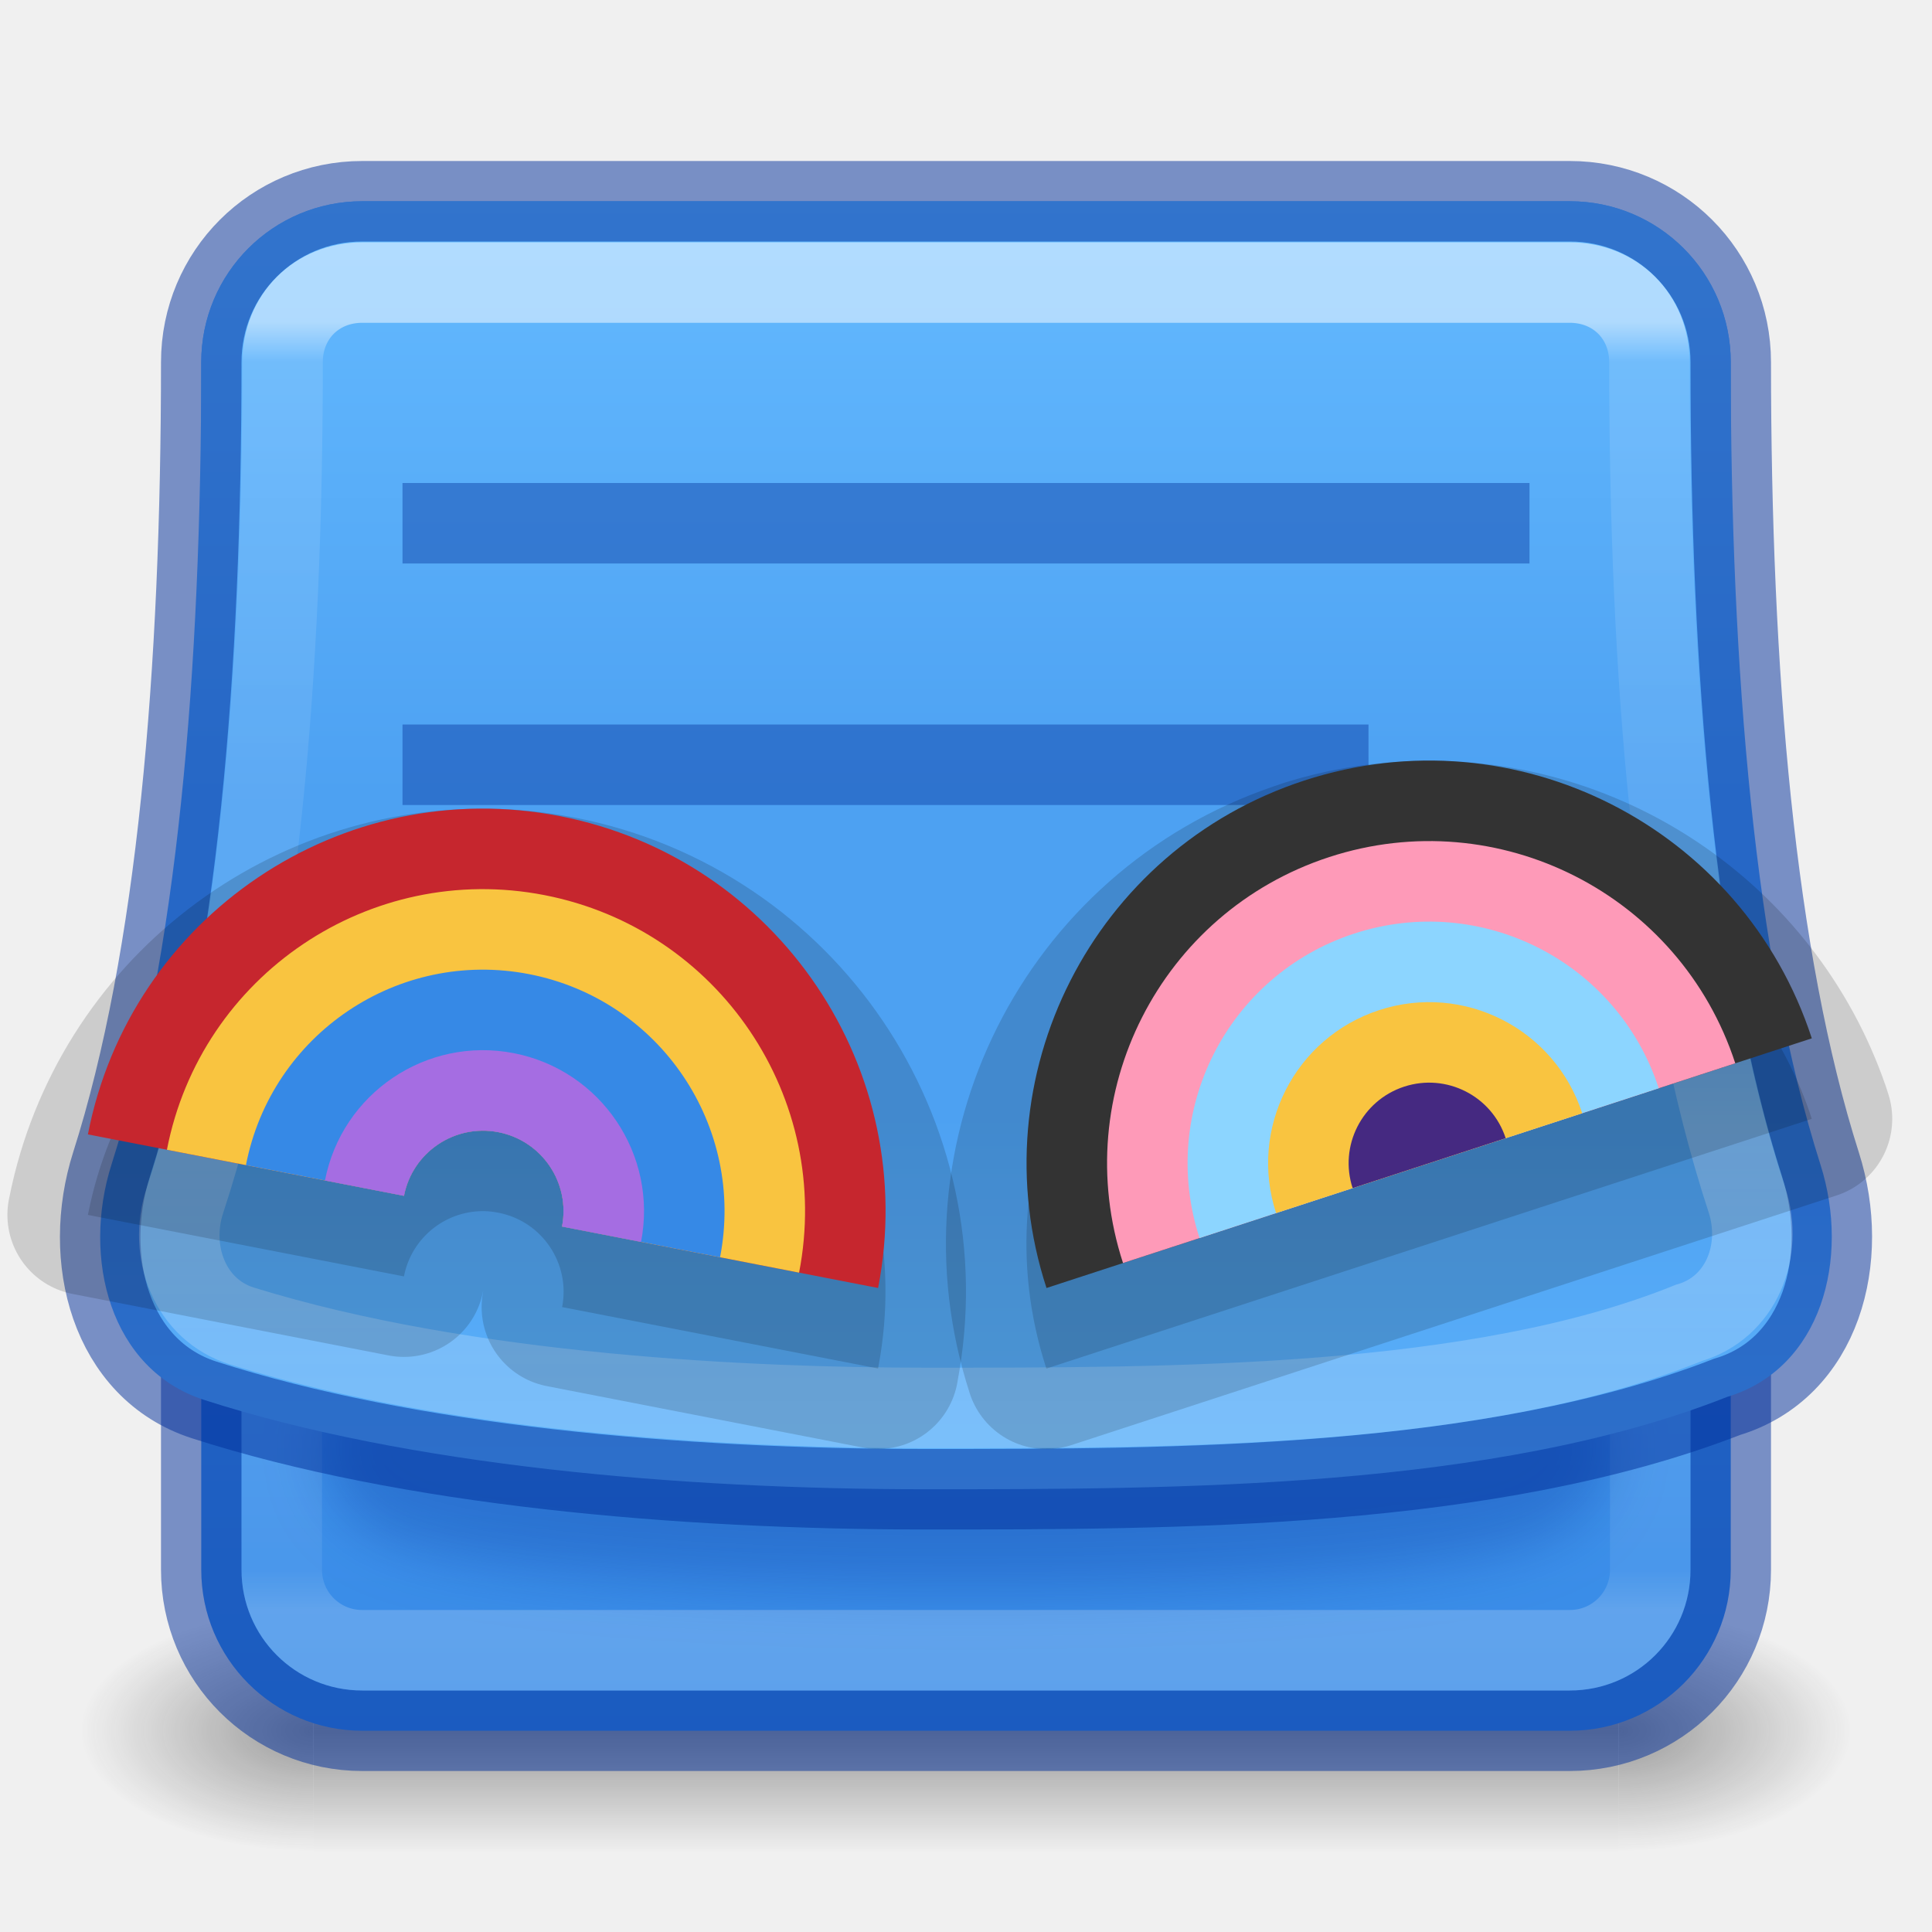
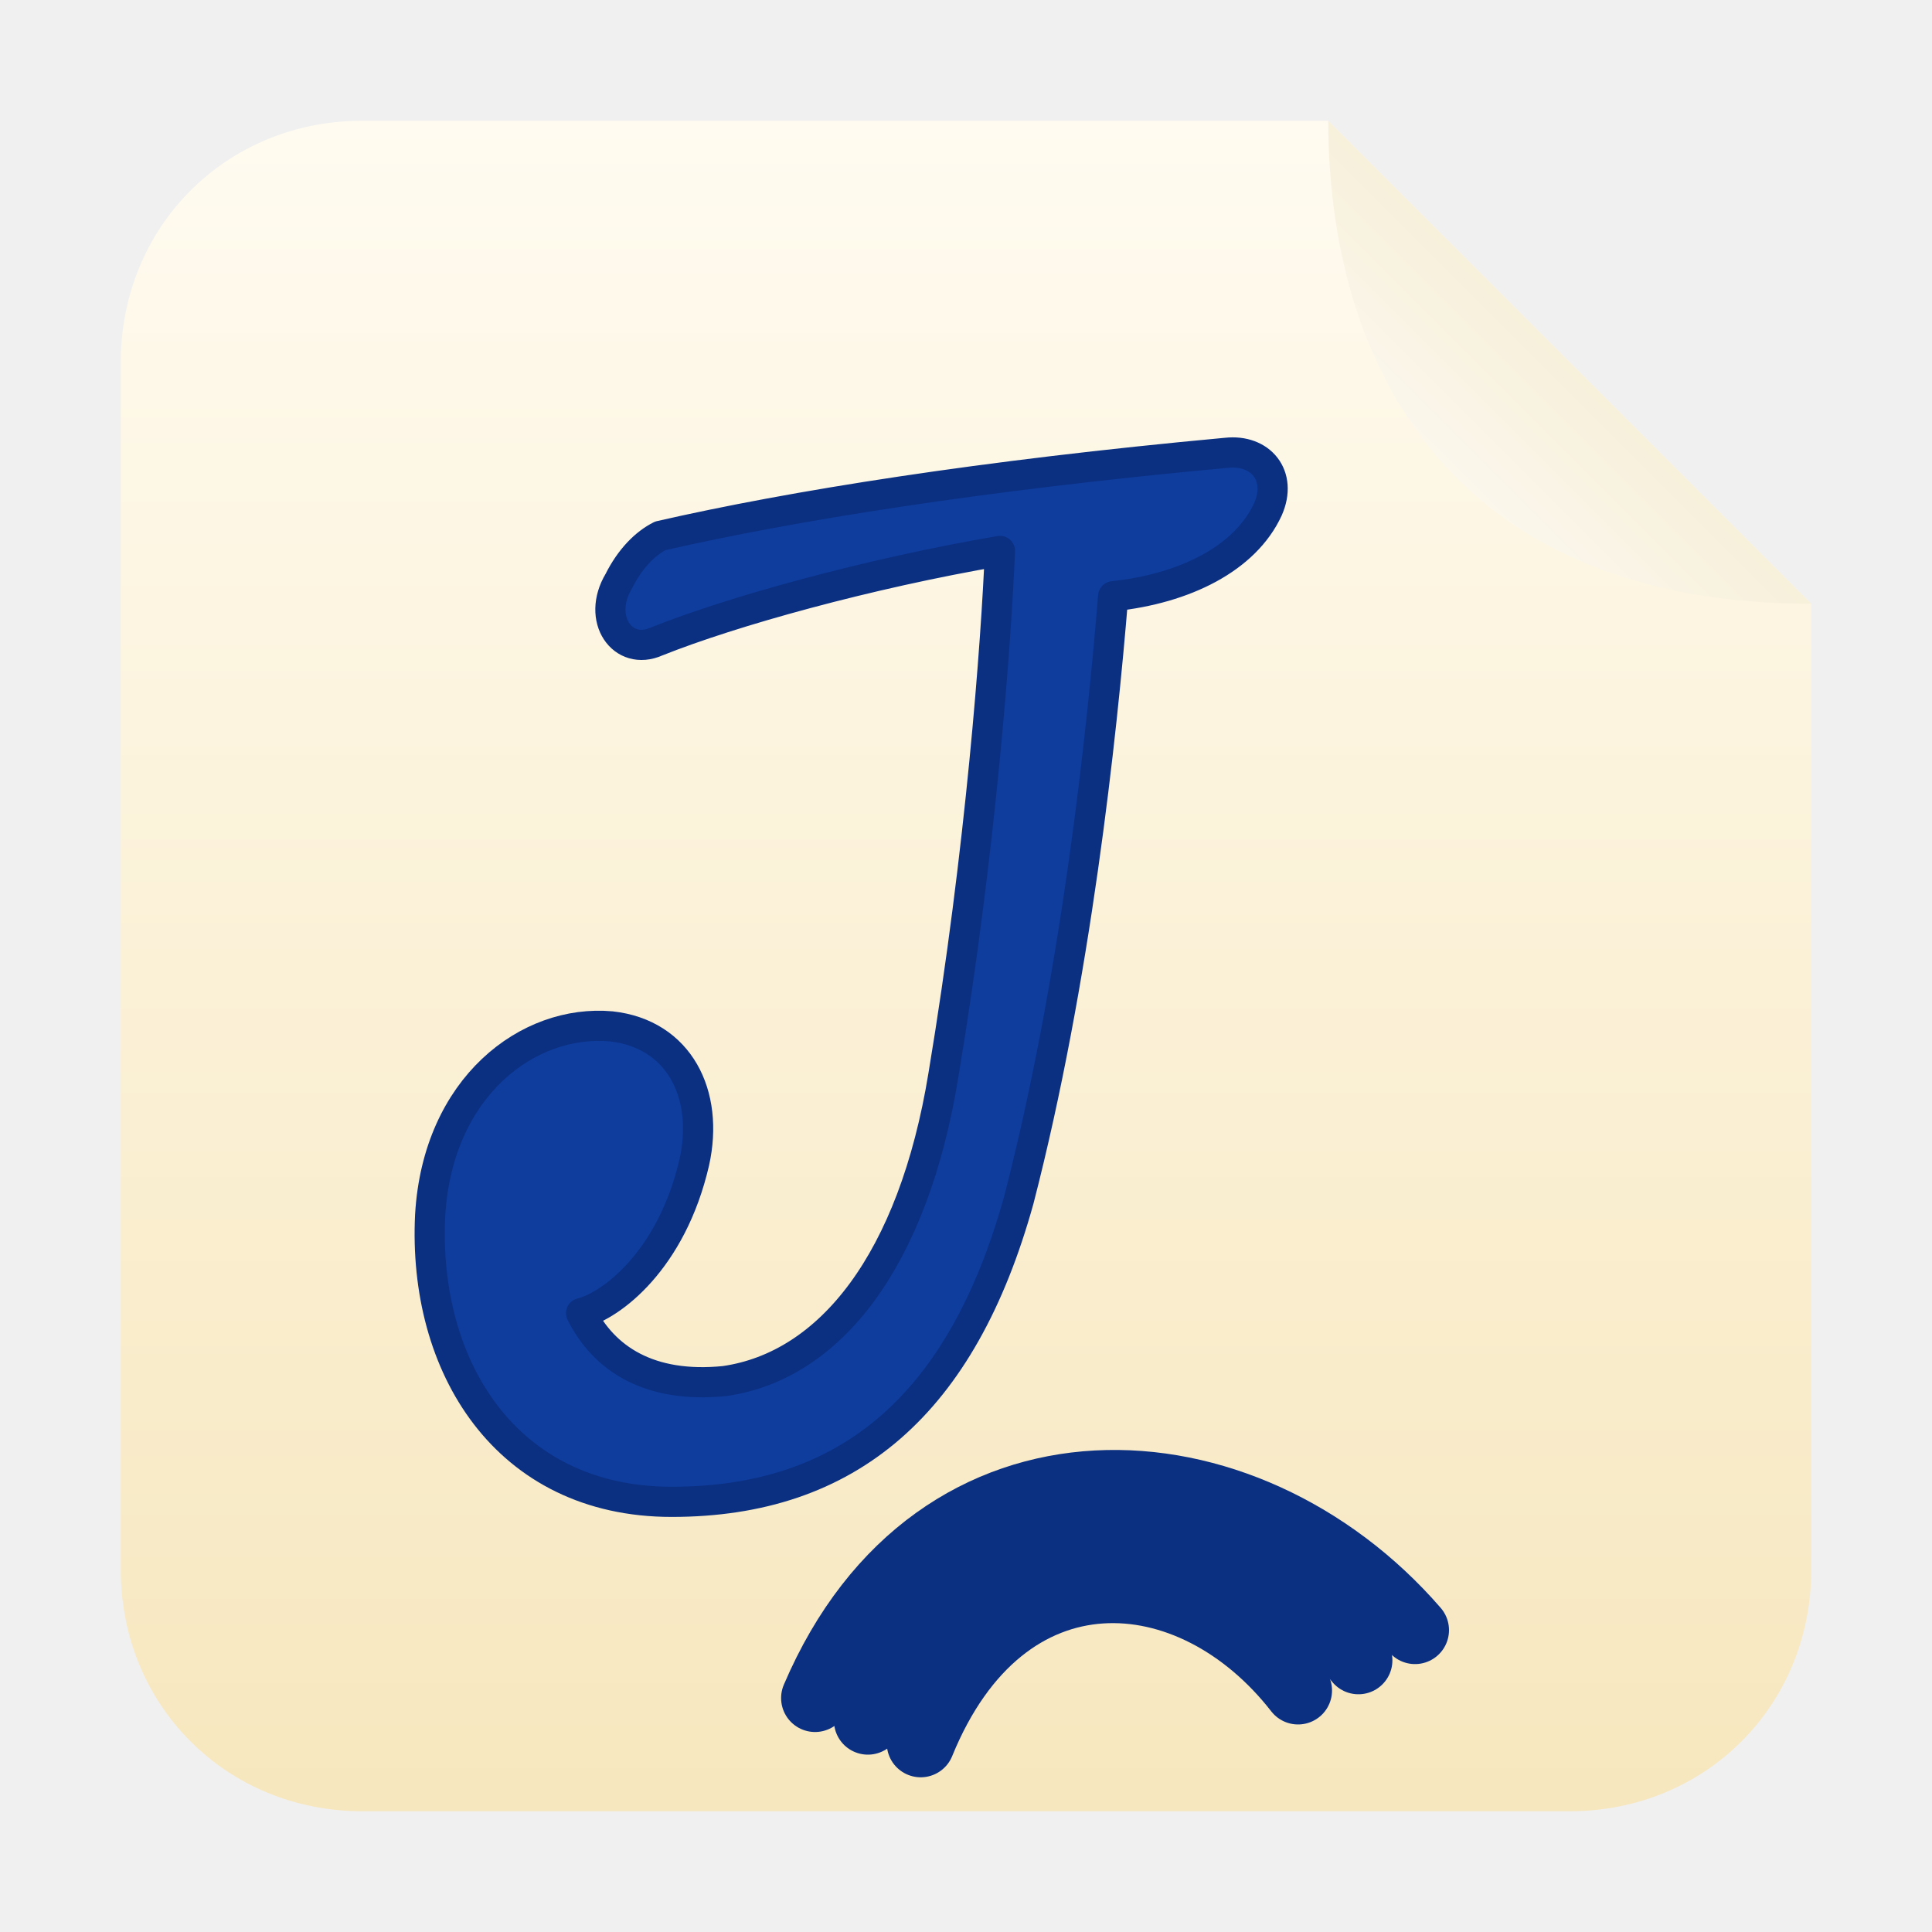
- <svg xmlns="http://www.w3.org/2000/svg" xmlns:xlink="http://www.w3.org/1999/xlink" id="svg13986" height="24" width="24" version="1.1" xml:space="preserve">
-   <defs id="defs13988">
-     <linearGradient id="linearGradient18">
-       <stop style="stop-color:#64baff;stop-opacity:1;" offset="0" id="stop10" />
-       <stop style="stop-color:#4da1f2;stop-opacity:1;" offset="0.399" id="stop26" />
-       <stop style="stop-color:#4da1f2;stop-opacity:1;" offset="0.611" id="stop25" />
-       <stop style="stop-color:#64baff;stop-opacity:1;" offset="1" id="stop16" />
+ <svg xmlns="http://www.w3.org/2000/svg" viewBox="0 0 512 512" width="512" height="512">
+   <defs>
+     <linearGradient id="note-grad" x1="0%" y1="0%" x2="0%" y2="100%">
+       <stop offset="0%" stop-color="#FFFBF0" />
+       <stop offset="100%" stop-color="#F7E7BE" />
    </linearGradient>
-     <linearGradient id="linearGradient3688-166-749-4-0-3-8">
-       <stop offset="0" style="stop-color:#181818;stop-opacity:1" id="stop2883-4-0-1-8" />
-       <stop offset="1" style="stop-color:#181818;stop-opacity:0" id="stop2885-9-2-9-6" />
+     <linearGradient id="fold-grad" x1="0%" y1="100%" x2="100%" y2="0%">
+       <stop offset="0%" stop-color="#FFFFFF" />
+       <stop offset="100%" stop-color="#EFE0B6" />
    </linearGradient>
-     <linearGradient id="linearGradient3702-501-757-8-4-1-1">
-       <stop offset="0" style="stop-color:#181818;stop-opacity:0" id="stop2895-8-9-9-1" />
-       <stop offset="0.5" style="stop-color:#181818;stop-opacity:1" id="stop2897-7-8-7-7" />
-       <stop offset="1" style="stop-color:#181818;stop-opacity:0" id="stop2899-4-5-1-5" />
-     </linearGradient>
-     <linearGradient id="linearGradient17">
-       <stop style="stop-color:#64baff;stop-opacity:1;" offset="0" id="stop18" />
-       <stop style="stop-color:#3689e6;stop-opacity:1;" offset="1" id="stop19" />
-     </linearGradient>
-     <linearGradient id="linearGradient39">
-       <stop id="stop20-6" style="stop-color:#ffffff;stop-opacity:1" offset="0" />
-       <stop id="stop36-3" style="stop-color:#ffffff;stop-opacity:0.235" offset="0.038" />
-       <stop id="stop37-2" style="stop-color:#ffffff;stop-opacity:0.157" offset="0.577" />
-       <stop id="stop38-0" style="stop-color:#ffffff;stop-opacity:0.5;" offset="0.769" />
-       <stop id="stop39" style="stop-color:#ffffff;stop-opacity:0.392" offset="1" />
-     </linearGradient>
-     <linearGradient id="linearGradient35">
-       <stop id="stop26-1" style="stop-color:#ffffff;stop-opacity:1" offset="0" />
-       <stop id="stop33" style="stop-color:#ffffff;stop-opacity:0.235" offset="0.031" />
-       <stop id="stop34-5" style="stop-color:#ffffff;stop-opacity:0.157" offset="0.969" />
-       <stop id="stop35-5" style="stop-color:#ffffff;stop-opacity:0.392" offset="1" />
-     </linearGradient>
-     <radialGradient xlink:href="#linearGradient3688-166-749-4-0-3-8" id="radialGradient7" gradientUnits="userSpaceOnUse" gradientTransform="matrix(2.003784,0,0,1.4,27.98813,-17.4)" cx="4.993" cy="43.5" fx="4.993" fy="43.5" r="2.5" />
-     <radialGradient xlink:href="#linearGradient3688-166-749-4-0-3-8" id="radialGradient8" gradientUnits="userSpaceOnUse" gradientTransform="matrix(2.003784,0,0,1.4,-20.01187,-104.4)" cx="4.993" cy="43.5" fx="4.993" fy="43.5" r="2.5" />
-     <linearGradient xlink:href="#linearGradient17" id="linearGradient18-4" x1="12" y1="2.5" x2="12" y2="21.5" gradientUnits="userSpaceOnUse" />
-     <linearGradient xlink:href="#linearGradient35" id="linearGradient26" x1="12" y1="4" x2="12" y2="20" gradientUnits="userSpaceOnUse" />
-     <linearGradient xlink:href="#linearGradient18" id="linearGradient2" x1="12" y1="2.5" x2="12" y2="21" gradientUnits="userSpaceOnUse" />
-     <linearGradient xlink:href="#linearGradient39" id="linearGradient19" x1="11.5" y1="4" x2="11.5" y2="17" gradientUnits="userSpaceOnUse" />
-     <filter style="color-interpolation-filters:sRGB" id="filter44" x="-0.131" y="-1.261" width="1.262" height="3.522">
-       <feGaussianBlur stdDeviation="0.348" id="feGaussianBlur44" />
-     </filter>
-     <linearGradient xlink:href="#linearGradient3702-501-757-8-4-1-1" id="linearGradient1" gradientUnits="userSpaceOnUse" x1="25.058" y1="47.028" x2="25.058" y2="39.999" />
-     <linearGradient id="linearGradient30">
-       <stop id="stop27" style="stop-color:#ffffff;stop-opacity:1" offset="0" />
-       <stop id="stop28" style="stop-color:#ffffff;stop-opacity:0.235" offset="0.062" />
-       <stop id="stop29" style="stop-color:#ffffff;stop-opacity:0.157" offset="0.938" />
-       <stop id="stop30" style="stop-color:#ffffff;stop-opacity:0.392" offset="1" />
-     </linearGradient>
-     <linearGradient id="linearGradient25-8">
-       <stop id="stop21-5" style="stop-color:#ffffff;stop-opacity:1" offset="0" />
-       <stop id="stop22-9" style="stop-color:#ffffff;stop-opacity:0.235" offset="0.075" />
-       <stop id="stop23-7" style="stop-color:#ffffff;stop-opacity:0.157" offset="0.625" />
-       <stop id="stop24-5" style="stop-color:#ffffff;stop-opacity:0.502" offset="0.725" />
-       <stop id="stop25-3" style="stop-color:#ffffff;stop-opacity:0.392" offset="1" />
-     </linearGradient>
-     <radialGradient gradientTransform="matrix(2.003784,0,0,1.4,27.98813,-17.4)" gradientUnits="userSpaceOnUse" xlink:href="#linearGradient3688-166-749-4-0-3-8" id="radialGradient3493-5" fy="43.5" fx="4.993" r="2.5" cy="43.5" cx="4.993" />
-     <radialGradient gradientTransform="matrix(2.003784,0,0,1.4,-20.01187,-104.4)" gradientUnits="userSpaceOnUse" xlink:href="#linearGradient3688-166-749-4-0-3-8" id="radialGradient3495-2" fy="43.5" fx="4.993" r="2.5" cy="43.5" cx="4.993" />
-     <linearGradient id="linearGradient8">
-       <stop id="stop5" style="stop-color:#ffffff;stop-opacity:1" offset="0" />
-       <stop id="stop6" style="stop-color:#ffffff;stop-opacity:0.235" offset="0.089" />
-       <stop id="stop7" style="stop-color:#ffffff;stop-opacity:0.16;" offset="0.629" />
-       <stop id="stop9" style="stop-color:#ffffff;stop-opacity:0.5;" offset="0.887" />
-       <stop id="stop8" style="stop-color:#ffffff;stop-opacity:0.392" offset="1" />
-     </linearGradient>
-     <linearGradient id="linearGradient15">
-       <stop id="stop12" style="stop-color:#ffffff;stop-opacity:1" offset="0" />
-       <stop id="stop13" style="stop-color:#ffffff;stop-opacity:0.235" offset="0.068" />
-       <stop id="stop14" style="stop-color:#ffffff;stop-opacity:0.157" offset="0.931" />
-       <stop id="stop15" style="stop-color:#ffffff;stop-opacity:0.392" offset="1" />
-     </linearGradient>
-     <radialGradient gradientTransform="matrix(2.003784,0,0,1.4,27.98813,-17.4)" gradientUnits="userSpaceOnUse" xlink:href="#linearGradient3688-166-749-4-0-3-8" id="radialGradient3013-896-0" fy="43.5" fx="4.993" r="2.5" cy="43.5" cx="4.993" />
-     <radialGradient gradientTransform="matrix(2.003784,0,0,1.4,-20.01187,-104.4)" gradientUnits="userSpaceOnUse" xlink:href="#linearGradient3688-166-749-4-0-3-8" id="radialGradient3015-826-2" fy="43.5" fx="4.993" r="2.5" cy="43.5" cx="4.993" />
-     <radialGradient gradientTransform="matrix(2.003784,0,0,1.4,27.98813,-17.4)" gradientUnits="userSpaceOnUse" xlink:href="#linearGradient3688-166-749-4-0-3-8" id="radialGradient3013-896-0-3" fy="43.5" fx="4.993" r="2.5" cy="43.5" cx="4.993" />
-     <radialGradient gradientTransform="matrix(2.003784,0,0,1.4,-20.01187,-104.4)" gradientUnits="userSpaceOnUse" xlink:href="#linearGradient3688-166-749-4-0-3-8" id="radialGradient3015-826-2-6" fy="43.5" fx="4.993" r="2.5" cy="43.5" cx="4.993" />
-     <clipPath clipPathUnits="userSpaceOnUse" id="clipPath30">
-       <rect style="fill:#333333;fill-opacity:1;stroke:none;stroke-linejoin:round;stroke-opacity:0.502" id="rect30" width="18" height="8" x="10.883" y="23.58" />
+     <clipPath id="note-outline-clip">
+       <path d="M 96 32 L 352 32 L 480 160 L 480 416 C 480 452 452 480 416 480 L 96 480 C 60 480 32 452 32 416 L 32 96 C 32 60 60 32 96 32 Z" />
    </clipPath>
-     <clipPath clipPathUnits="userSpaceOnUse" id="clipPath31">
-       <rect style="fill:#333333;fill-opacity:1;stroke:none;stroke-linejoin:round;stroke-opacity:0.502" id="rect31" width="18" height="8" x="10.883" y="23.58" transform="rotate(7.716088)" />
-     </clipPath>
-     <clipPath clipPathUnits="userSpaceOnUse" id="clipPath32">
-       <rect style="fill:#333333;fill-opacity:1;stroke:none;stroke-linejoin:round;stroke-opacity:0.502" id="rect32" width="18" height="8" x="10.883" y="23.58" transform="rotate(7.716088)" />
-     </clipPath>
-     <clipPath clipPathUnits="userSpaceOnUse" id="clipPath33">
-       <rect style="fill:#333333;fill-opacity:1;stroke:none;stroke-linejoin:round;stroke-opacity:0.502" id="rect33" width="18" height="8" x="10.883" y="23.58" transform="rotate(7.716088)" />
-     </clipPath>
-     <clipPath clipPathUnits="userSpaceOnUse" id="clipPath34">
-       <rect style="fill:#333333;fill-opacity:1;stroke:none;stroke-linejoin:round;stroke-opacity:0.502" id="rect34" width="18" height="8" x="10.883" y="23.58" transform="rotate(7.716088)" />
-     </clipPath>
-     <clipPath clipPathUnits="userSpaceOnUse" id="clipPath35">
-       <rect style="fill:#333333;fill-opacity:1;stroke:none;stroke-linejoin:round;stroke-opacity:0.502" id="rect35" width="18" height="8" x="10.883" y="23.58" transform="rotate(7.716088)" />
-     </clipPath>
-     <clipPath clipPathUnits="userSpaceOnUse" id="clipPath36">
-       <rect style="fill:#333333;fill-opacity:1;stroke:none;stroke-linejoin:round;stroke-opacity:0.502" id="rect36" width="18" height="8" x="10.883" y="23.58" transform="rotate(7.716088)" />
-     </clipPath>
-     <clipPath clipPathUnits="userSpaceOnUse" id="clipPath37">
-       <rect style="opacity:1;fill:#452981;fill-opacity:1;stroke-width:2;stroke-linejoin:round" id="rect38" width="14" height="7" x="-41" y="23" />
-     </clipPath>
-     <clipPath clipPathUnits="userSpaceOnUse" id="clipPath24">
-       <rect style="opacity:0.15;fill:#000000;stroke:none;stroke-width:2;stroke-linejoin:round" id="rect25" width="16" height="8" x="-1" y="38" />
-     </clipPath>
-     <clipPath clipPathUnits="userSpaceOnUse" id="clipPath26">
-       <rect style="opacity:0.15;fill:#000000;stroke:none;stroke-width:2;stroke-linejoin:round" id="rect27" width="16" height="8" x="-1" y="38" />
-     </clipPath>
-     <clipPath clipPathUnits="userSpaceOnUse" id="clipPath39">
-       <rect style="opacity:0.15;fill:#000000;stroke:none;stroke-width:2;stroke-linejoin:round" id="rect40" width="16" height="8" x="3.044" y="12.784" transform="rotate(6.967568)" />
-     </clipPath>
-     <clipPath clipPathUnits="userSpaceOnUse" id="clipPath40">
-       <rect style="opacity:0.15;fill:#000000;stroke:none;stroke-width:2;stroke-linejoin:round" id="rect41" width="16" height="8" x="3.044" y="12.784" transform="rotate(6.967568)" />
-     </clipPath>
-     <clipPath clipPathUnits="userSpaceOnUse" id="clipPath41">
-       <rect style="opacity:0.15;fill:#000000;stroke:none;stroke-width:2;stroke-linejoin:round" id="rect42" width="16" height="8" x="3.044" y="12.784" transform="rotate(6.967568)" />
-     </clipPath>
-     <clipPath clipPathUnits="userSpaceOnUse" id="clipPath42">
-       <rect style="opacity:0.15;fill:#000000;stroke:none;stroke-width:2;stroke-linejoin:round" id="rect43" width="16" height="8" x="3.044" y="12.784" transform="rotate(6.967568)" />
-     </clipPath>
-     <clipPath clipPathUnits="userSpaceOnUse" id="clipPath43">
-       <rect style="opacity:0.15;fill:#000000;stroke:none;stroke-width:2;stroke-linejoin:round" id="rect44" width="16" height="8" x="3.044" y="12.784" transform="rotate(6.967568)" />
-     </clipPath>
-     <clipPath clipPathUnits="userSpaceOnUse" id="clipPath51">
-       <rect style="opacity:0.15;fill:#000000;stroke:none;stroke-width:2;stroke-linejoin:round" id="rect52" width="16" height="8" x="10.634" y="17.093" />
-     </clipPath>
-     <clipPath clipPathUnits="userSpaceOnUse" id="clipPath52">
-       <rect style="opacity:0.15;fill:#000000;stroke:none;stroke-width:2;stroke-linejoin:round" id="rect53" width="16" height="8" x="10.634" y="17.093" />
-     </clipPath>
-     <clipPath clipPathUnits="userSpaceOnUse" id="clipPath53">
-       <rect style="opacity:0.15;fill:#000000;stroke:none;stroke-width:2;stroke-linejoin:round" id="rect54" width="16" height="8" x="10.634" y="17.093" />
-     </clipPath>
-     <clipPath clipPathUnits="userSpaceOnUse" id="clipPath54">
-       <rect style="opacity:0.15;fill:#000000;stroke:none;stroke-width:2;stroke-linejoin:round" id="rect55" width="16" height="8" x="10.634" y="17.093" />
-     </clipPath>
-     <clipPath clipPathUnits="userSpaceOnUse" id="clipPath55">
-       <rect style="opacity:0.15;fill:#000000;stroke:none;stroke-width:2;stroke-linejoin:round" id="rect56" width="16" height="8" x="10.634" y="17.093" />
-     </clipPath>
-     <clipPath clipPathUnits="userSpaceOnUse" id="clipPath16">
-       <rect style="opacity:0.15;fill:#000000;stroke:none;stroke-width:2;stroke-linejoin:round" id="rect17" width="10" height="5" x="14" y="28" clip-path="none" />
-     </clipPath>
-     <clipPath clipPathUnits="userSpaceOnUse" id="clipPath38">
-       <rect style="opacity:0.15;fill:#000000;stroke:none;stroke-width:2;stroke-linejoin:round" id="rect39" width="10" height="5" x="3.952" y="9.606" clip-path="none" transform="rotate(11.00024)" />
-     </clipPath>
-     <clipPath clipPathUnits="userSpaceOnUse" id="clipPath44">
-       <rect style="opacity:0.15;fill:#000000;stroke:none;stroke-width:2;stroke-linejoin:round" id="rect45" width="10" height="5" x="3.952" y="9.606" clip-path="none" transform="rotate(11.00024)" />
-     </clipPath>
-     <clipPath clipPathUnits="userSpaceOnUse" id="clipPath45">
-       <rect style="opacity:0.15;fill:#000000;stroke:none;stroke-width:2;stroke-linejoin:round" id="rect46" width="10" height="5" x="3.952" y="9.606" clip-path="none" transform="rotate(11.00024)" />
-     </clipPath>
-     <clipPath clipPathUnits="userSpaceOnUse" id="clipPath57">
-       <rect style="opacity:0.15;fill:#000000;stroke:none;stroke-width:2;stroke-linejoin:round" id="rect58" width="10" height="5" x="7.086" y="15.194" clip-path="none" />
-     </clipPath>
-     <clipPath clipPathUnits="userSpaceOnUse" id="clipPath58">
-       <rect style="opacity:0.15;fill:#000000;stroke:none;stroke-width:2;stroke-linejoin:round" id="rect59" width="10" height="5" x="7.086" y="15.194" clip-path="none" />
-     </clipPath>
-     <clipPath clipPathUnits="userSpaceOnUse" id="clipPath59">
-       <rect style="opacity:0.15;fill:#000000;stroke:none;stroke-width:2;stroke-linejoin:round" id="rect60" width="10" height="5" x="7.086" y="15.194" clip-path="none" />
+     <clipPath id="hazard-band-clip-small">
+       <path d="M 32 440 L 480 440 L 480 416 C 480 452 452 480 416 480 L 96 480 C 60 480 32 452 32 416 Z" />
    </clipPath>
  </defs>
-   <g transform="matrix(0.55,0,0,0.3333336,-1.2,7.33333)" id="g7" style="display:inline">
-     <g transform="matrix(1.052632,0,0,1.285713,-1.263158,-13.42854)" id="g6" style="opacity:0.4">
-       <rect width="5" height="7" x="38" y="40" id="rect4-9" style="fill:url(#radialGradient7);fill-opacity:1;stroke:none" />
-       <rect width="5" height="7" x="-10" y="-47" transform="scale(-1)" id="rect5" style="fill:url(#radialGradient8);fill-opacity:1;stroke:none" />
-       <rect width="28" height="7" x="10" y="40" id="rect6" style="fill:url(#linearGradient1);fill-opacity:1;stroke:none" />
-     </g>
-   </g>
-   <rect width="19" height="19" rx="2" ry="2" x="2.5" y="2.5" id="rect9" style="color:#000000;display:inline;overflow:visible;visibility:visible;opacity:1;fill:url(#linearGradient18-4);fill-opacity:1;stroke:none;stroke-width:0.976;stroke-miterlimit:4;stroke-dasharray:none;stroke-opacity:1;marker:none;enable-background:accumulate" />
-   <ellipse style="opacity:0.3;fill:#ffffff;fill-opacity:1;stroke:#002e99;stroke-width:2;stroke-linecap:round;stroke-linejoin:round;stroke-opacity:1;filter:url(#filter44)" id="path44" ry="0.727" rx="7" cy="18" cx="12" />
-   <path id="rect5505-21-8-1-3" style="display:inline;overflow:visible;opacity:0.5;fill:none;stroke:#002e99;marker:none;enable-background:accumulate" d="m 21.5,15.5 v 4 c 0,1.108 -0.892,2 -2,2 h -15 c -1.108,0 -2,-0.892 -2,-2 v -3" />
-   <path id="rect18" style="display:inline;overflow:visible;opacity:0.5;fill:none;stroke:url(#linearGradient26);marker:none;enable-background:accumulate" d="m 20.5,15.5 v 4 c 0,0.554 -0.446,1 -1,1 h -15 c -0.554,0 -1,-0.446 -1,-1 v -2" />
-   <path id="path1" style="display:inline;overflow:visible;opacity:1;fill:url(#linearGradient2);stroke:none;marker:none;enable-background:accumulate" d="m 4.5,2.5 h 15 c 1.108,0 2,0.892 2,2 0,3.846 0.296,7.397 1.115,9.969 0.371,1.166 0.012,2.532 -1.16,2.884 C 18.552,18.5 14.617,18.5 11.5,18.5 8.429,18.5 5.064,18.205 2.535,17.39 1.368,17.013 1.014,15.632 1.386,14.463 2.205,11.892 2.5,8.344 2.5,4.5 c 0,-1.108 0.892,-2 2,-2 z" />
-   <path id="rect1" style="display:inline;overflow:visible;opacity:0.5;fill:none;stroke:#002e99;marker:none;enable-background:accumulate" d="m 4.5,2.5 h 15 c 1.108,0 2,0.892 2,2 0,3.846 0.296,7.397 1.115,9.968 0.372,1.166 0.012,2.532 -1.16,2.884 C 18.5,18.5 14.617,18.5 11.5,18.5 8.429,18.5 5.064,18.205 2.535,17.39 1.368,17.013 1.014,15.632 1.386,14.463 2.205,11.892 2.5,8.344 2.5,4.5 c 0,-1.108 0.892,-2 2,-2 z" />
-   <path id="path2" style="display:inline;overflow:visible;opacity:0.5;fill:none;stroke:url(#linearGradient19);stroke-opacity:1;marker:none;enable-background:accumulate" d="m 4.5,3.51 h 15 c 0.566,0 0.99,0.424 0.99,0.99 0,3.829 0.29,7.605 1.21,10.402 0.21,0.639 -0.073,1.344 -0.719,1.531 -2.636,1.066 -6.406,1.057 -9.481,1.057 -2.132,0 -5.698,-0.151 -8.492,-1.017 C 2.363,16.274 2.085,15.554 2.297,14.913 3.219,12.114 3.51,8.334 3.51,4.5 3.51,3.934 3.934,3.51 4.5,3.51 Z" />
-   <path style="opacity:0.4;fill:none;fill-opacity:1;stroke:#002e99;stroke-width:1;stroke-linejoin:round;stroke-dasharray:none;stroke-opacity:1" d="M 5,6.5 H 19" id="path39" />
-   <path style="opacity:0.4;fill:none;fill-opacity:1;stroke:#002e99;stroke-width:1;stroke-linejoin:round;stroke-dasharray:none;stroke-opacity:1" d="M 5,9.5 H 17" id="path40" />
-   <path id="path61" clip-path="none" style="opacity:0.15;fill:#000000;fill-opacity:1;stroke:#000000;stroke-width:2;stroke-linejoin:round;stroke-opacity:1" d="m 17.486,10.457 a 5,5 0 0 0 -1.227,0.219 5,5 0 0 0 -0.057,0.02 5,5 0 0 0 -0.059,0.02 5,5 0 0 0 -3.145,6.283 5,5 0 0 0 1.3e-5,0.002 l 9.508,-3.102 a 5,5 0 0 0 -0.029,-0.09 5,5 0 0 0 -4.992,-3.352 z" />
-   <path id="circle48" clip-path="none" style="opacity:0.15;fill:#000000;fill-opacity:1;stroke:none;stroke-width:2;stroke-linejoin:round" d="m 17.486,10.457 a 5,5 0 0 0 -1.227,0.219 5,5 0 0 0 -0.057,0.02 5,5 0 0 0 -0.059,0.02 5,5 0 0 0 -3.145,6.283 5,5 0 0 0 1.3e-5,0.002 l 9.508,-3.102 a 5,5 0 0 0 -0.029,-0.09 5,5 0 0 0 -4.992,-3.352 z" />
-   <g id="g16" clip-path="url(#clipPath16)" transform="rotate(-18.06796,-39.96165,27.6448)">
-     <circle style="opacity:1;fill:#333333;fill-opacity:1;stroke:none;stroke-width:2;stroke-linejoin:round" id="path16" cx="19" cy="33" r="5" />
-     <circle style="opacity:1;fill:#fe9ab8;fill-opacity:1;stroke:none;stroke-width:2;stroke-linejoin:round" id="path11" cx="19" cy="33" r="4" />
-     <circle style="opacity:1;fill:#8cd5ff;fill-opacity:1;stroke:none;stroke-width:2;stroke-linejoin:round" id="path10" cx="19" cy="33" r="3" />
-     <circle style="opacity:1;fill:#f9c440;fill-opacity:1;stroke:none;stroke-width:2;stroke-linejoin:round" id="path9" cx="19" cy="33" r="2" />
-     <circle style="opacity:1;fill:#452981;fill-opacity:1;stroke:none;stroke-width:2;stroke-linejoin:round" id="path8" cx="19" cy="33" r="1" />
-   </g>
-   <path id="path30" clip-path="none" style="opacity:0.15;fill:#000000;fill-opacity:1;stroke:#000000;stroke-width:2;stroke-linejoin:round;stroke-opacity:1" d="m 6.305,11.055 a 5,5 0 0 0 -5.207,4.008 5,5 0 0 0 -0.006,0.029 l 3.926,0.764 a 1,1 0 0 1 1.043,-0.809 1,1 0 0 1 0.131,0.018 1,1 0 0 1 0.791,1.172 L 10.908,17 a 5,5 0 0 0 0.004,-0.025 5,5 0 0 0 -3.959,-5.836 5,5 0 0 0 -0.648,-0.084 z" />
-   <path id="path48" clip-path="none" style="opacity:0.15;fill:#000000;fill-opacity:1;stroke:none;stroke-width:2;stroke-linejoin:round;stroke-opacity:1" d="m 6.305,11.055 a 5,5 0 0 0 -5.207,4.008 5,5 0 0 0 -0.006,0.029 l 3.926,0.764 a 1,1 0 0 1 1.043,-0.809 1,1 0 0 1 0.131,0.018 1,1 0 0 1 0.791,1.172 L 10.908,17 a 5,5 0 0 0 0.004,-0.025 5,5 0 0 0 -3.959,-5.836 5,5 0 0 0 -0.648,-0.084 z" />
-   <g id="g28" clip-path="url(#clipPath16)" transform="rotate(11.00024,105.728,-43.48061)">
-     <path id="circle17" style="opacity:1;fill:#c6262e;fill-opacity:1;stroke:none;stroke-width:2;stroke-linejoin:round" d="m 19,28 a 5,5 0 0 0 -5,5 5,5 0 0 0 5,5 5,5 0 0 0 5,-5 5,5 0 0 0 -5,-5 z m 0,4 a 1,1 0 0 1 1,1 1,1 0 0 1 -1,1 1,1 0 0 1 -1,-1 1,1 0 0 1 1,-1 z" />
-     <path id="circle25" style="opacity:1;fill:#f9c440;fill-opacity:1;stroke:none;stroke-width:2;stroke-linejoin:round" d="m 19,29 a 4,4 0 0 0 -4,4 4,4 0 0 0 4,4 4,4 0 0 0 4,-4 4,4 0 0 0 -4,-4 z m 0,3 a 1,1 0 0 1 1,1 1,1 0 0 1 -1,1 1,1 0 0 1 -1,-1 1,1 0 0 1 1,-1 z" />
-     <path id="circle26" style="opacity:1;fill:#3689e6;fill-opacity:1;stroke:none;stroke-width:2;stroke-linejoin:round" d="m 19,30 a 3,3 0 0 0 -3,3 3,3 0 0 0 3,3 3,3 0 0 0 3,-3 3,3 0 0 0 -3,-3 z m 0,2 a 1,1 0 0 1 1,1 1,1 0 0 1 -1,1 1,1 0 0 1 -1,-1 1,1 0 0 1 1,-1 z" />
-     <path id="circle27" style="opacity:1;fill:#a56de2;fill-opacity:1;stroke:none;stroke-width:2;stroke-linejoin:round" d="m 19,31 a 2,2 0 0 0 -2,2 2,2 0 0 0 2,2 2,2 0 0 0 2,-2 2,2 0 0 0 -2,-2 z m 0,1 a 1,1 0 0 1 1,1 1,1 0 0 1 -1,1 1,1 0 0 1 -1,-1 1,1 0 0 1 1,-1 z" />
-   </g>
+   <path d="M 96 32 L 352 32 L 480 160 L 480 416 C 480 452 452 480 416 480 L 96 480 C 60 480 32 452 32 416 L 32 96 C 32 60 60 32 96 32 Z" fill="url(#note-grad)" />
+   <path d="M 352 32 C 352 96 384 160 480 160 Z" fill="url(#fold-grad)" />
+   <path d="     M 175 142     C 210 134 260 126 325 120     C 334 119 340 126 336 135     C 330 148 314 156 295 158     C 292 195 285 260 270 318     C 255 372 225 398 178 398     C 134 398 112 362 114 322     C 116 288 140 270 162 272     C 180 274 188 290 184 308     C 178 334 162 346 154 348     C 160 360 172 368 192 366     C 220 362 242 334 250 285     C 260 225 264 170 265 146     C 230 152 194 162 174 170     C 165 174 158 164 164 154     C 167 148 171 144 175 142 Z" fill="#0E3D9E" stroke="#0B3082" stroke-width="8" stroke-linejoin="round" />
+   <path d="M 216 450 C 248 375 330 380 375 432" fill="none" stroke="#0B3082" stroke-width="18" stroke-linecap="round" />
+   <path d="M 230 456 C 258 392 324 396 360 440" fill="none" stroke="#0B3082" stroke-width="18" stroke-linecap="round" />
+   <path d="M 244 462 C 266 408 316 412 344 448" fill="none" stroke="#0B3082" stroke-width="18" stroke-linecap="round" />
</svg>
